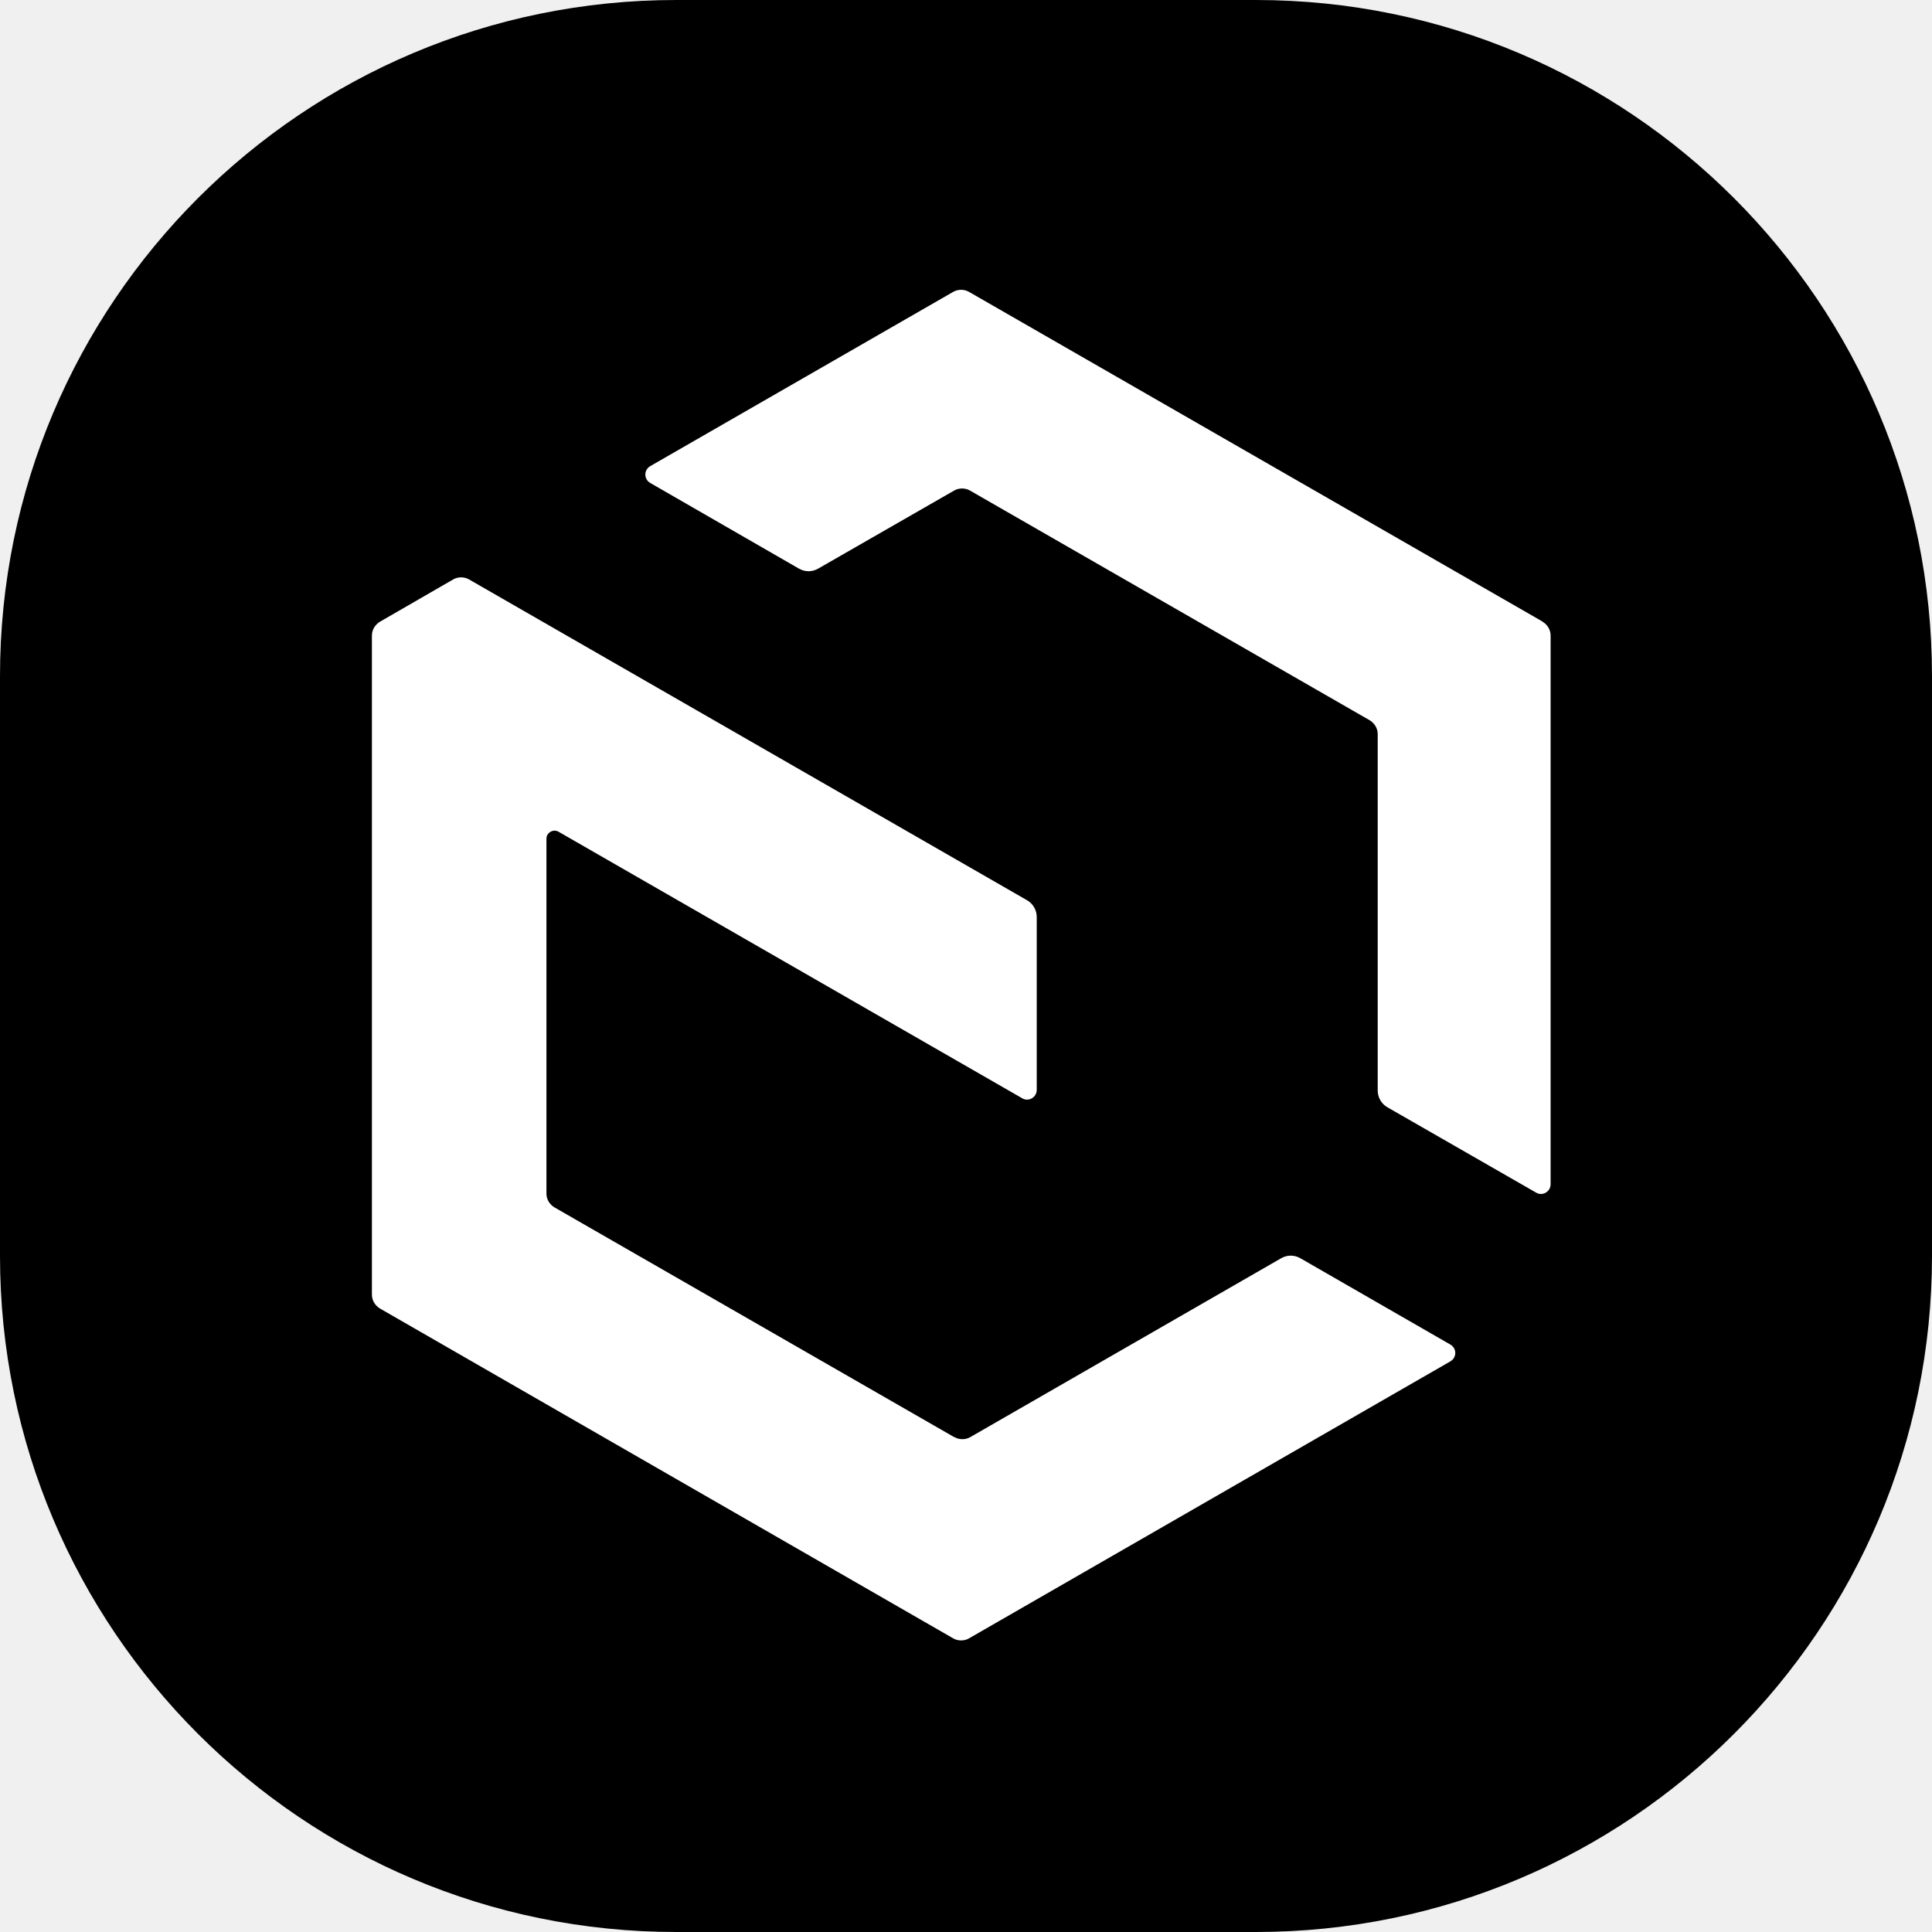
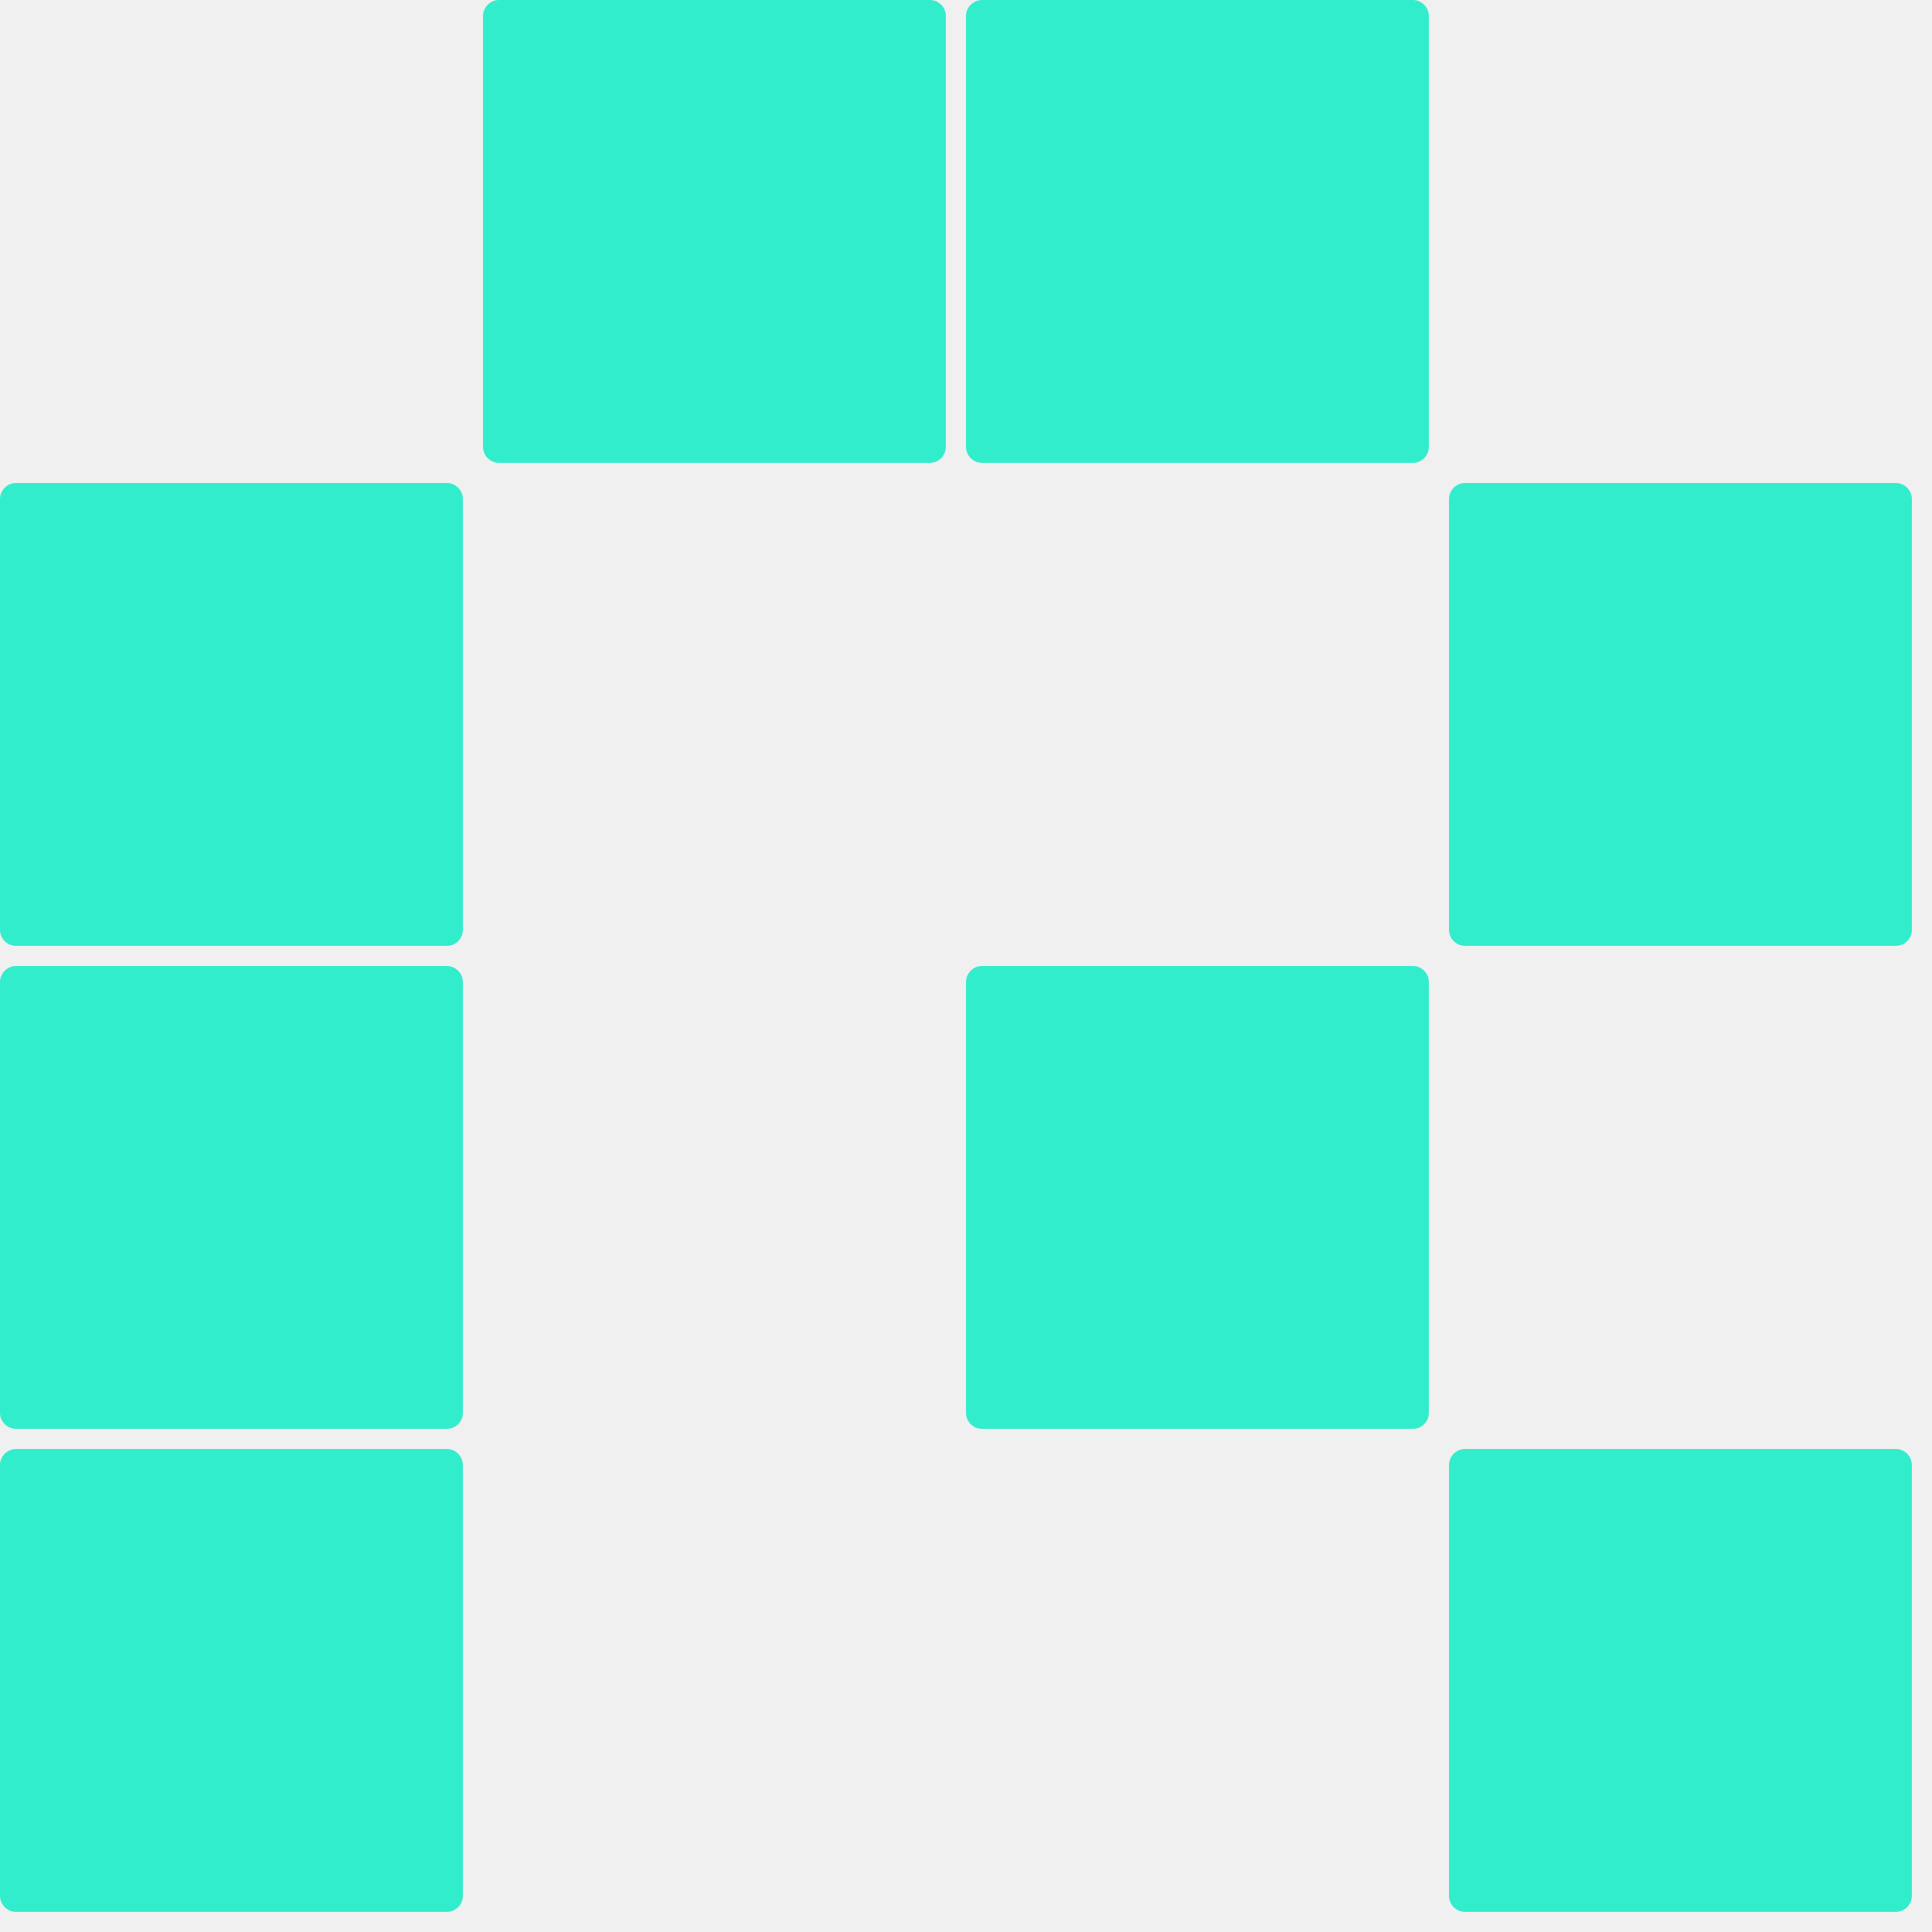
- <svg xmlns="http://www.w3.org/2000/svg" version="1.1" width="1000" height="1000">
-   <style>
-     #light-icon {
-       display: inline;
-     }
-     #dark-icon {
-       display: none;
-     }
- 
-     @media (prefers-color-scheme: dark) {
-       #light-icon {
-         display: none;
-       }
-       #dark-icon {
-         display: inline;
-       }
-     }
-   </style>
-   <g id="light-icon">
-     <svg version="1.1" width="1000" height="1000">
-       <g clip-path="url(#SvgjsClipPath1059)">
-         <rect width="1000" height="1000" fill="#000000" />
-         <g transform="matrix(5,0,0,5,192.5,150)">
-           <svg version="1.1" width="123" height="140">
-             <svg width="123" height="140" viewBox="0 0 123 140" fill="none">
-               <path d="M60.257 118.758L18.904 94.992C18.402 94.692 18.067 94.158 18.067 93.558V56.825C18.067 56.192 18.77 55.792 19.305 56.092L67.316 83.692C67.986 84.092 68.822 83.592 68.822 82.825V64.925C68.822 64.225 68.454 63.558 67.818 63.192L10.071 29.992C9.569 29.692 8.9 29.692 8.398 29.992L0.836 34.358C0.335 34.658 0 35.192 0 35.792V104.025C0 104.625 0.335 105.158 0.836 105.458L60.157 139.592C60.658 139.892 61.328 139.892 61.829 139.592L111.647 110.925C112.317 110.525 112.317 109.592 111.647 109.192L96.123 100.258C95.487 99.892 94.751 99.892 94.116 100.258L61.963 118.758C61.461 119.058 60.792 119.058 60.29 118.758H60.257Z" fill="white" />
-               <path d="M121.149 34.325L61.829 0.225C61.328 -0.075 60.658 -0.075 60.157 0.225L28.807 18.258C28.138 18.658 28.138 19.592 28.807 19.992L44.197 28.858C44.833 29.225 45.569 29.225 46.205 28.858L60.257 20.792C60.759 20.492 61.428 20.492 61.93 20.792L103.283 44.558C103.785 44.858 104.12 45.392 104.12 45.992V82.892C104.12 83.592 104.488 84.258 105.123 84.625L120.514 93.458C121.183 93.858 122.019 93.358 122.019 92.592V35.792C122.019 35.192 121.685 34.658 121.183 34.358L121.149 34.325Z" fill="white" />
-             </svg>
-           </svg>
-         </g>
-       </g>
-       <defs>
-         <clipPath id="SvgjsClipPath1059">
-           <rect width="1000" height="1000" x="0" y="0" rx="350" ry="350" />
-         </clipPath>
-       </defs>
-     </svg>
-   </g>
-   <g id="dark-icon">
-     <svg version="1.1" width="1000" height="1000">
-       <g clip-path="url(#SvgjsClipPath1060)">
-         <rect width="1000" height="1000" fill="#000000" />
-         <g transform="matrix(5,0,0,5,192.5,150)">
-           <svg version="1.1" width="123" height="140">
-             <svg width="123" height="140" viewBox="0 0 123 140" fill="none">
-               <path d="M60.257 118.758L18.904 94.992C18.402 94.692 18.067 94.158 18.067 93.558V56.825C18.067 56.192 18.77 55.792 19.305 56.092L67.316 83.692C67.986 84.092 68.822 83.592 68.822 82.825V64.925C68.822 64.225 68.454 63.558 67.818 63.192L10.071 29.992C9.569 29.692 8.9 29.692 8.398 29.992L0.836 34.358C0.335 34.658 0 35.192 0 35.792V104.025C0 104.625 0.335 105.158 0.836 105.458L60.157 139.592C60.658 139.892 61.328 139.892 61.829 139.592L111.647 110.925C112.317 110.525 112.317 109.592 111.647 109.192L96.123 100.258C95.487 99.892 94.751 99.892 94.116 100.258L61.963 118.758C61.461 119.058 60.792 119.058 60.29 118.758H60.257Z" fill="white" />
-               <path d="M121.149 34.325L61.829 0.225C61.328 -0.075 60.658 -0.075 60.157 0.225L28.807 18.258C28.138 18.658 28.138 19.592 28.807 19.992L44.197 28.858C44.833 29.225 45.569 29.225 46.205 28.858L60.257 20.792C60.759 20.492 61.428 20.492 61.93 20.792L103.283 44.558C103.785 44.858 104.12 45.392 104.12 45.992V82.892C104.12 83.592 104.488 84.258 105.123 84.625L120.514 93.458C121.183 93.858 122.019 93.358 122.019 92.592V35.792C122.019 35.192 121.685 34.658 121.183 34.358L121.149 34.325Z" fill="white" />
-             </svg>
-           </svg>
-         </g>
-       </g>
-       <defs>
-         <clipPath id="SvgjsClipPath1060">
-           <rect width="1000" height="1000" x="0" y="0" rx="350" ry="350" />
-         </clipPath>
-       </defs>
-     </svg>
-   </g>
+ <svg xmlns="http://www.w3.org/2000/svg" width="24" height="24" viewBox="0 0 24 24" fill="none">
+   <rect x="18" y="6" width="5.75" height="5.75" rx="0.2" fill="#32EDCB" />
+   <rect y="6" width="5.75" height="5.75" rx="0.2" fill="#32EDCB" />
+   <rect y="12" width="5.75" height="5.75" rx="0.2" fill="#32EDCB" />
+   <rect y="18" width="5.75" height="5.75" rx="0.2" fill="#32EDCB" />
+   <rect x="12" width="5.75" height="5.75" rx="0.2" fill="#32EDCB" />
+   <rect x="6" width="5.75" height="5.75" rx="0.2" fill="#32EDCB" />
+   <rect x="12" y="12" width="5.75" height="5.75" rx="0.2" fill="#32EDCB" />
+   <rect x="18" y="18" width="5.75" height="5.75" rx="0.2" fill="#32EDCB" />
</svg>
